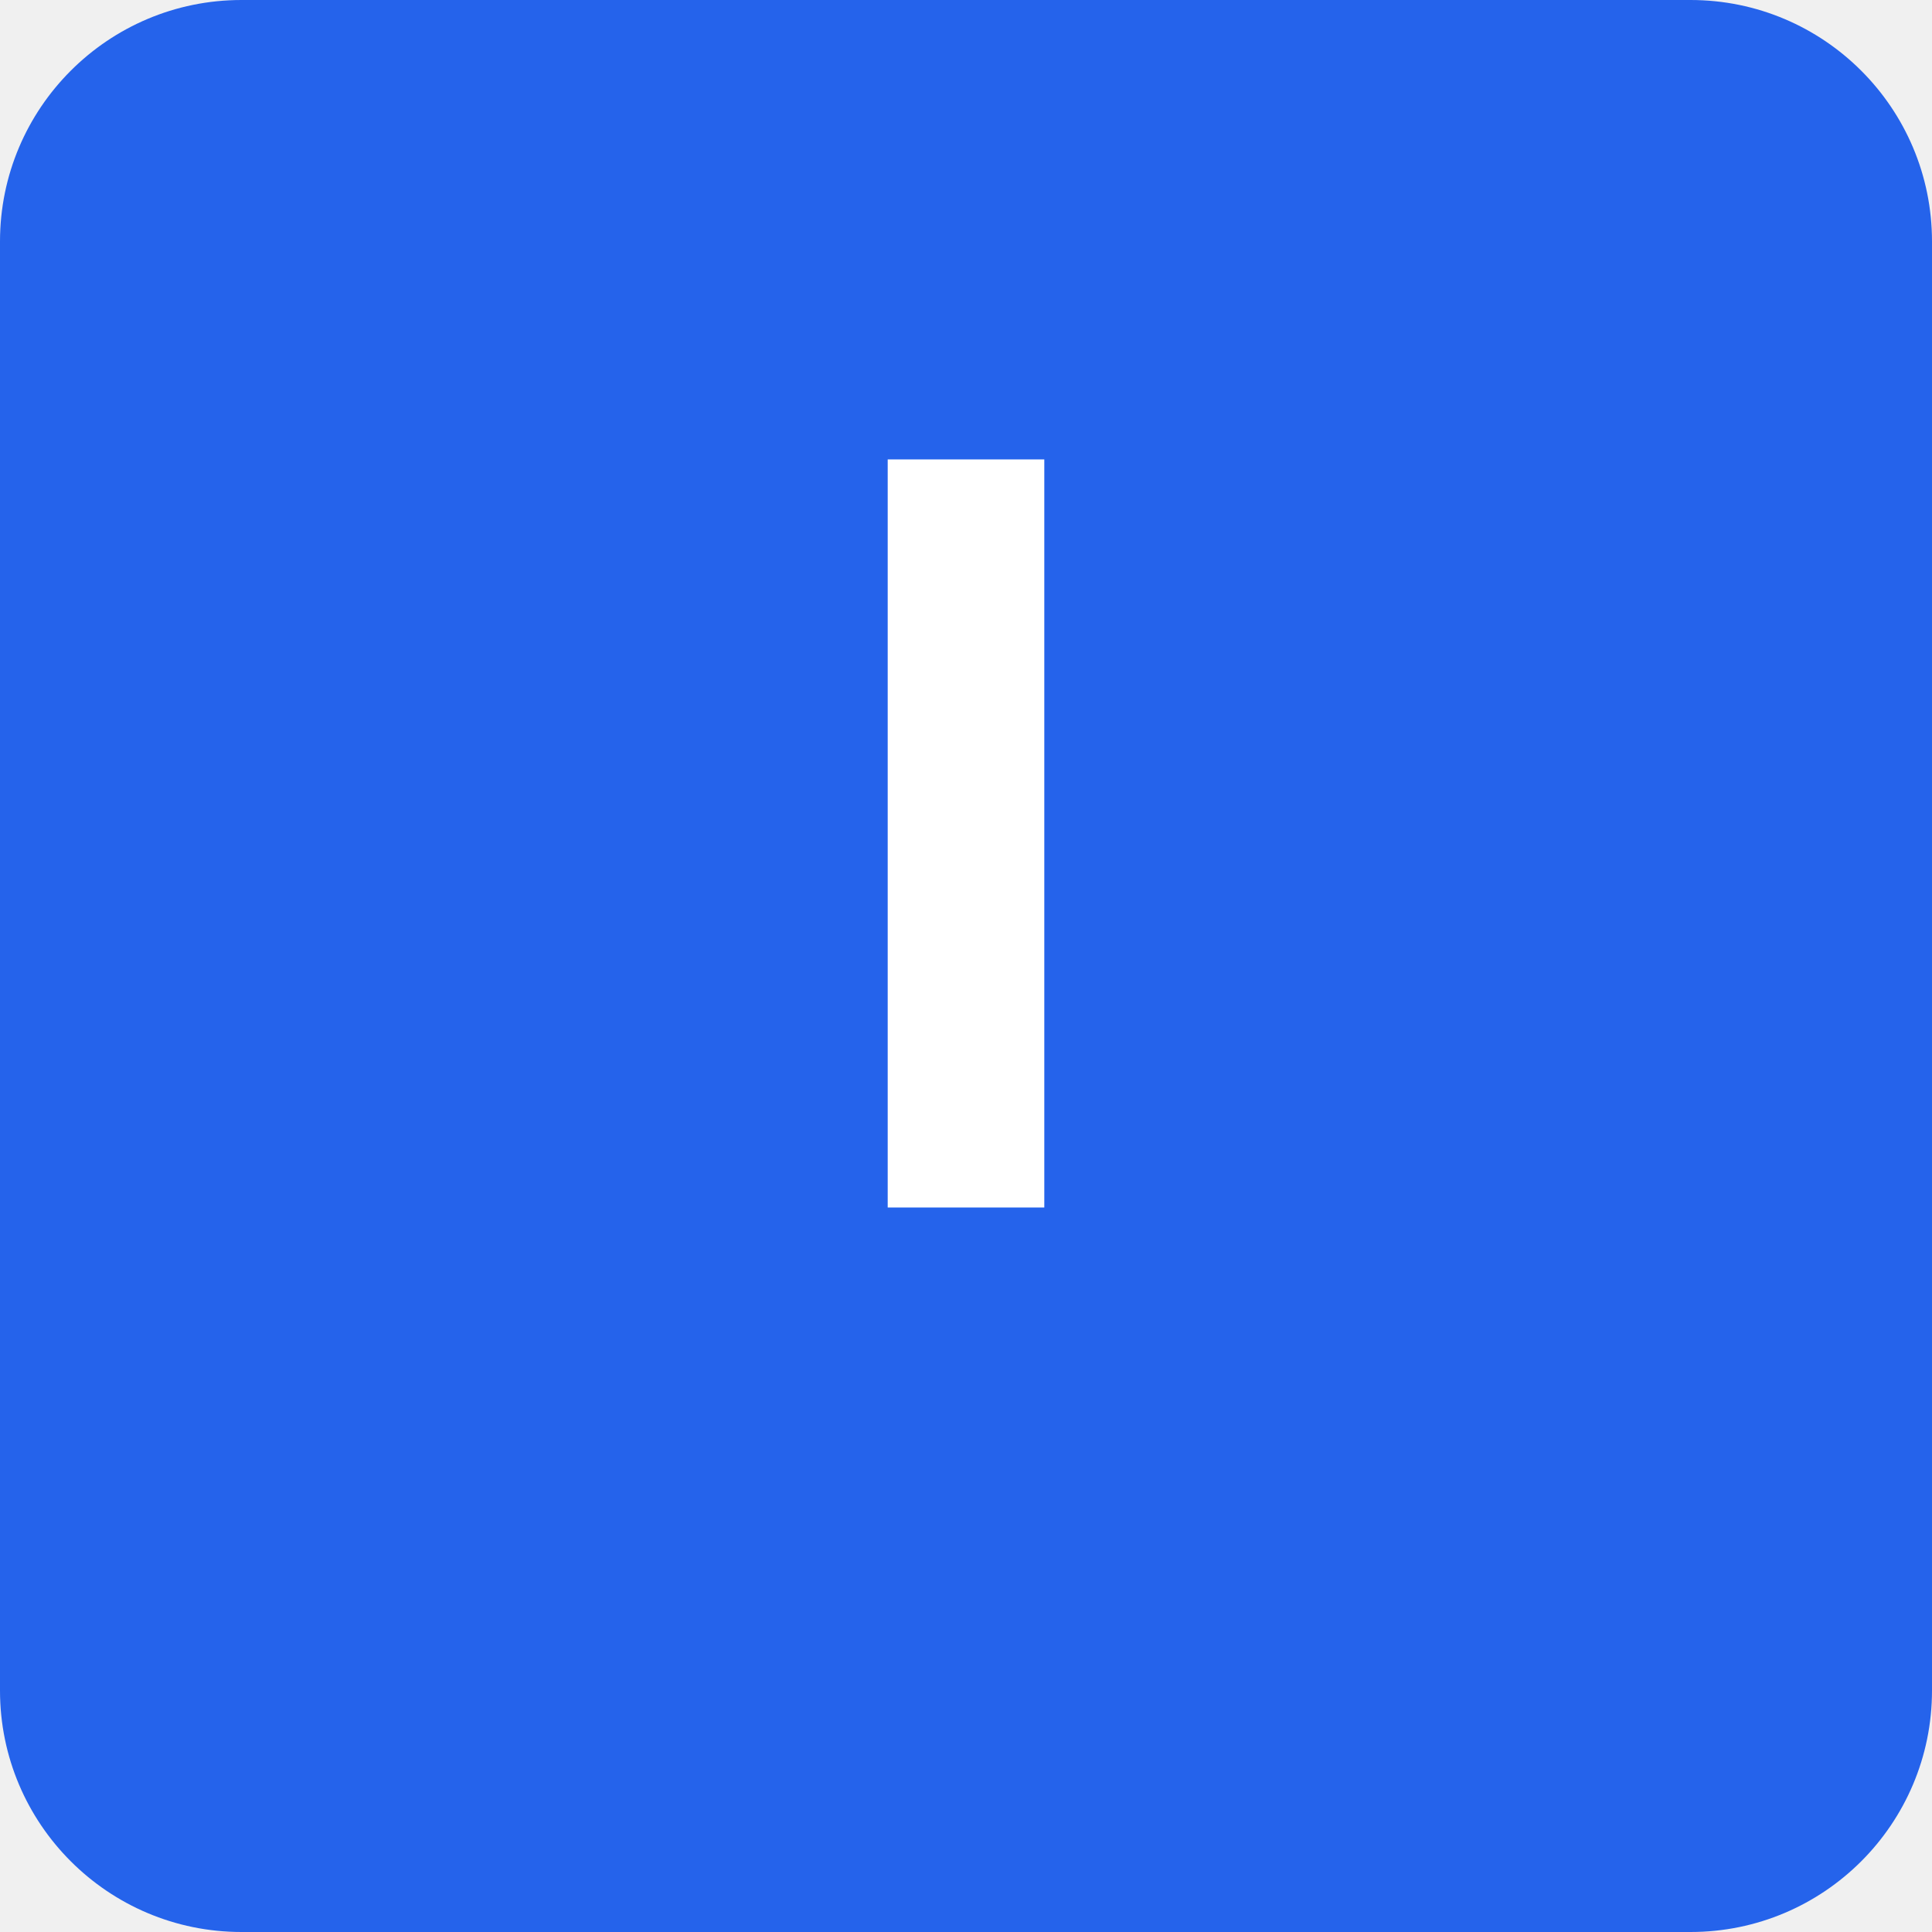
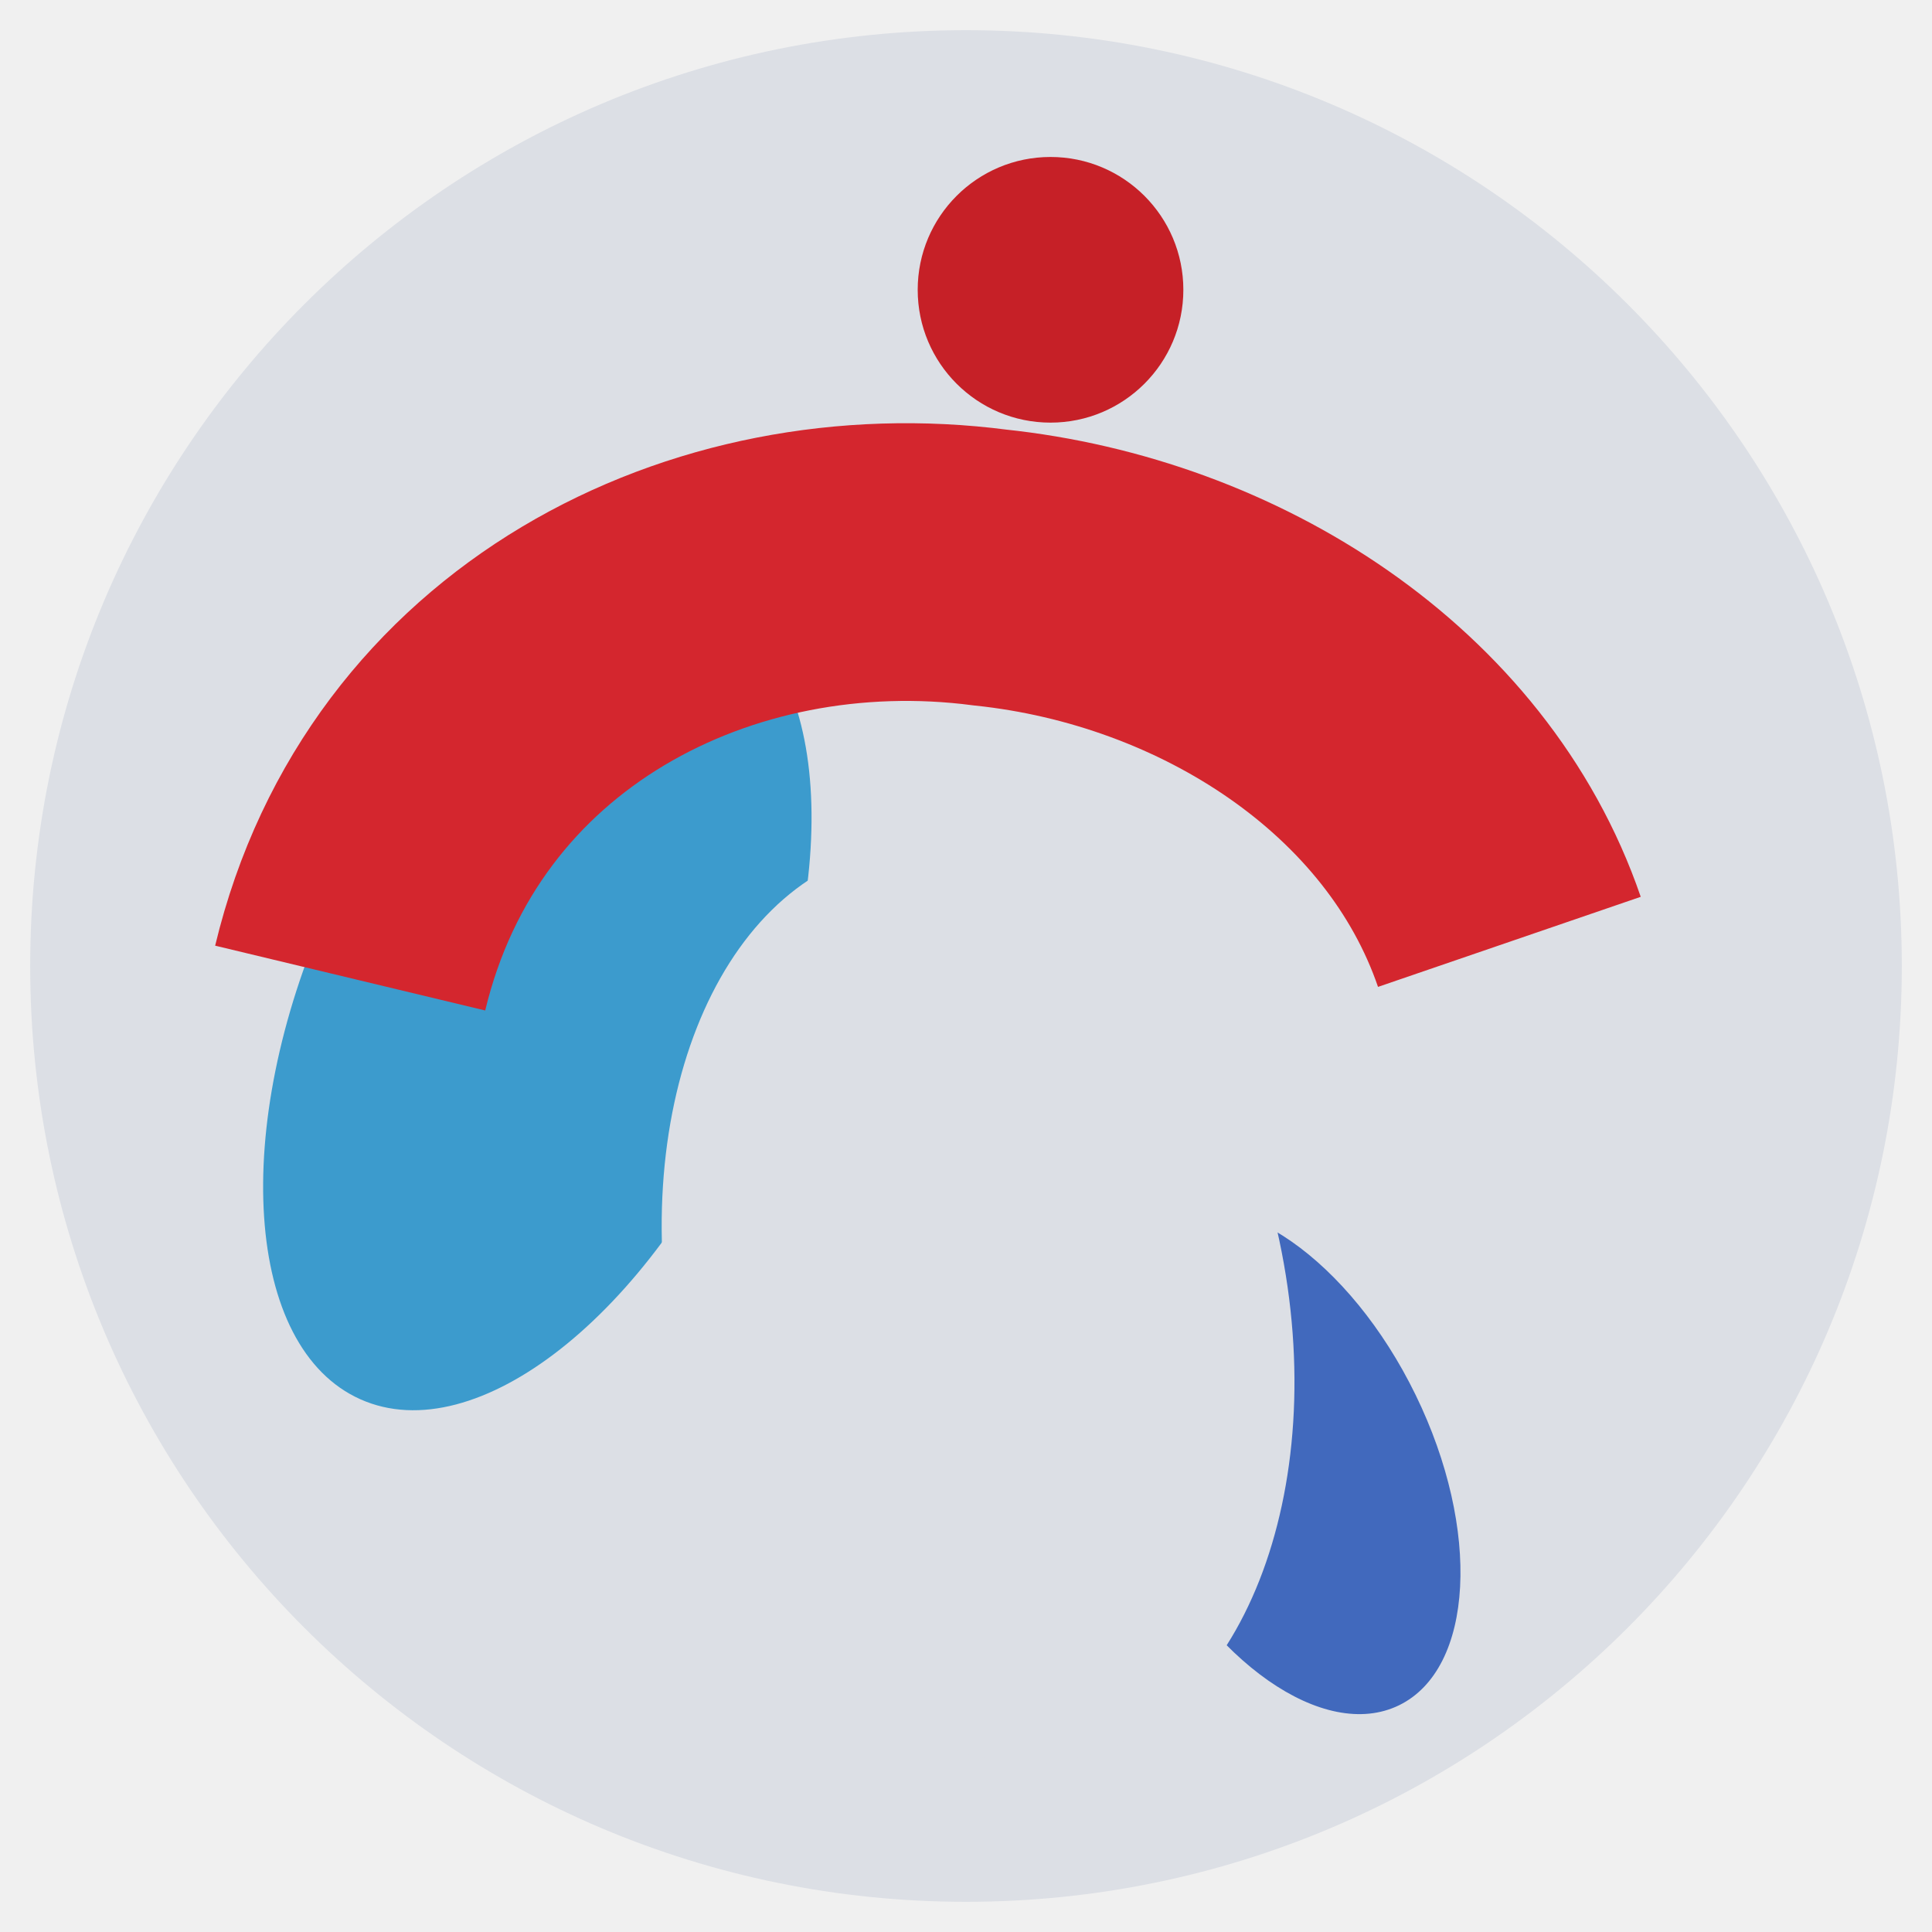
- <svg xmlns="http://www.w3.org/2000/svg" width="32" height="32" viewBox="0 0 32 32">
-   <rect width="32" height="32" rx="4" fill="#2563eb" />
-   <text x="16" y="20" text-anchor="middle" fill="white" font-family="Arial" font-size="18" font-weight="bold">I</text>
+ <svg xmlns="http://www.w3.org/2000/svg" width="32" height="32" viewBox="0 0 32 32" fill="none">
+   <circle cx="16" cy="16" r="15.5" fill="#DCDFE5" />
+   <ellipse cx="8.9" cy="16.6" rx="3.8" ry="7.2" transform="rotate(24 8.9 16.6)" fill="#3C9BCD" />
+   <path d="M5.8 16.2C7 11.2 11.8 8.8 16.4 9.4C20.2 9.8 23.8 12.1 25 15.6" stroke="#D4262E" stroke-width="4.6" />
+   <ellipse cx="21.2" cy="24.2" rx="2.5" ry="4.5" transform="rotate(-26 21.2 24.2)" fill="#4169BD" />
+   <ellipse cx="16.2" cy="21.6" rx="5.1" ry="7.7" transform="rotate(-12 16.2 21.6)" fill="#DCDFE5" />
+   <circle cx="17.4" cy="4.8" r="2.2" fill="#C62027" />
</svg>
